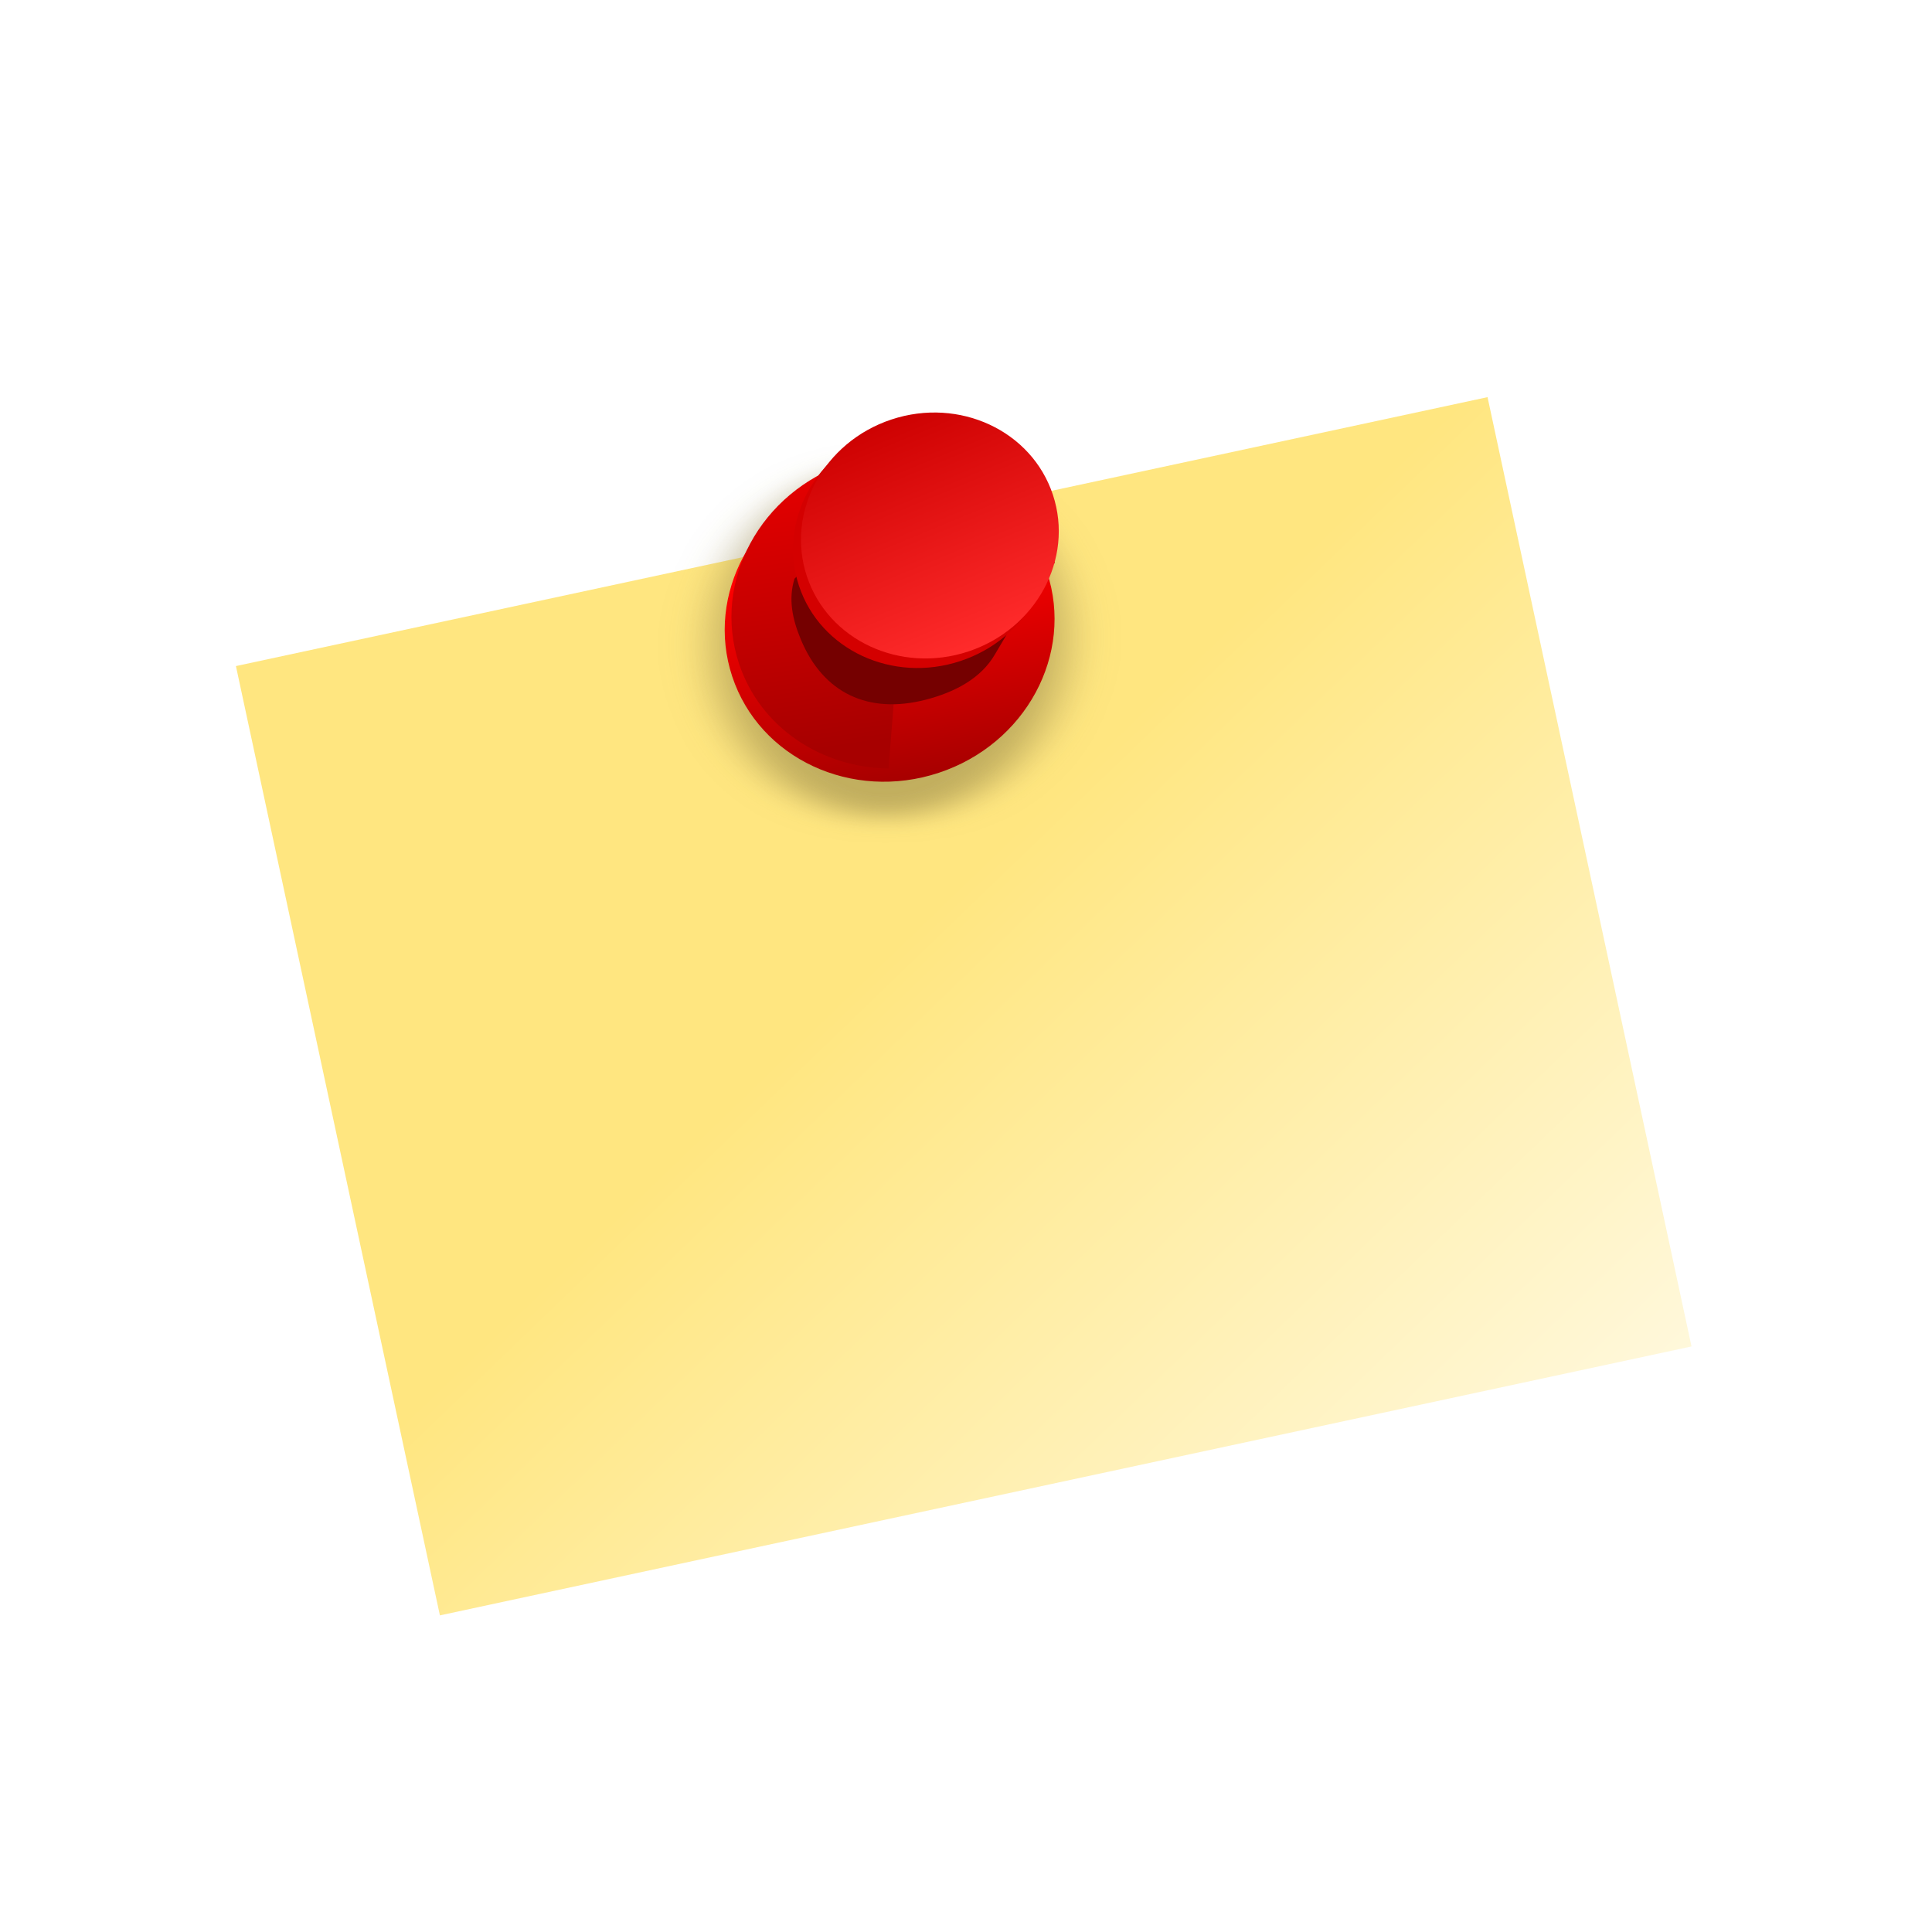
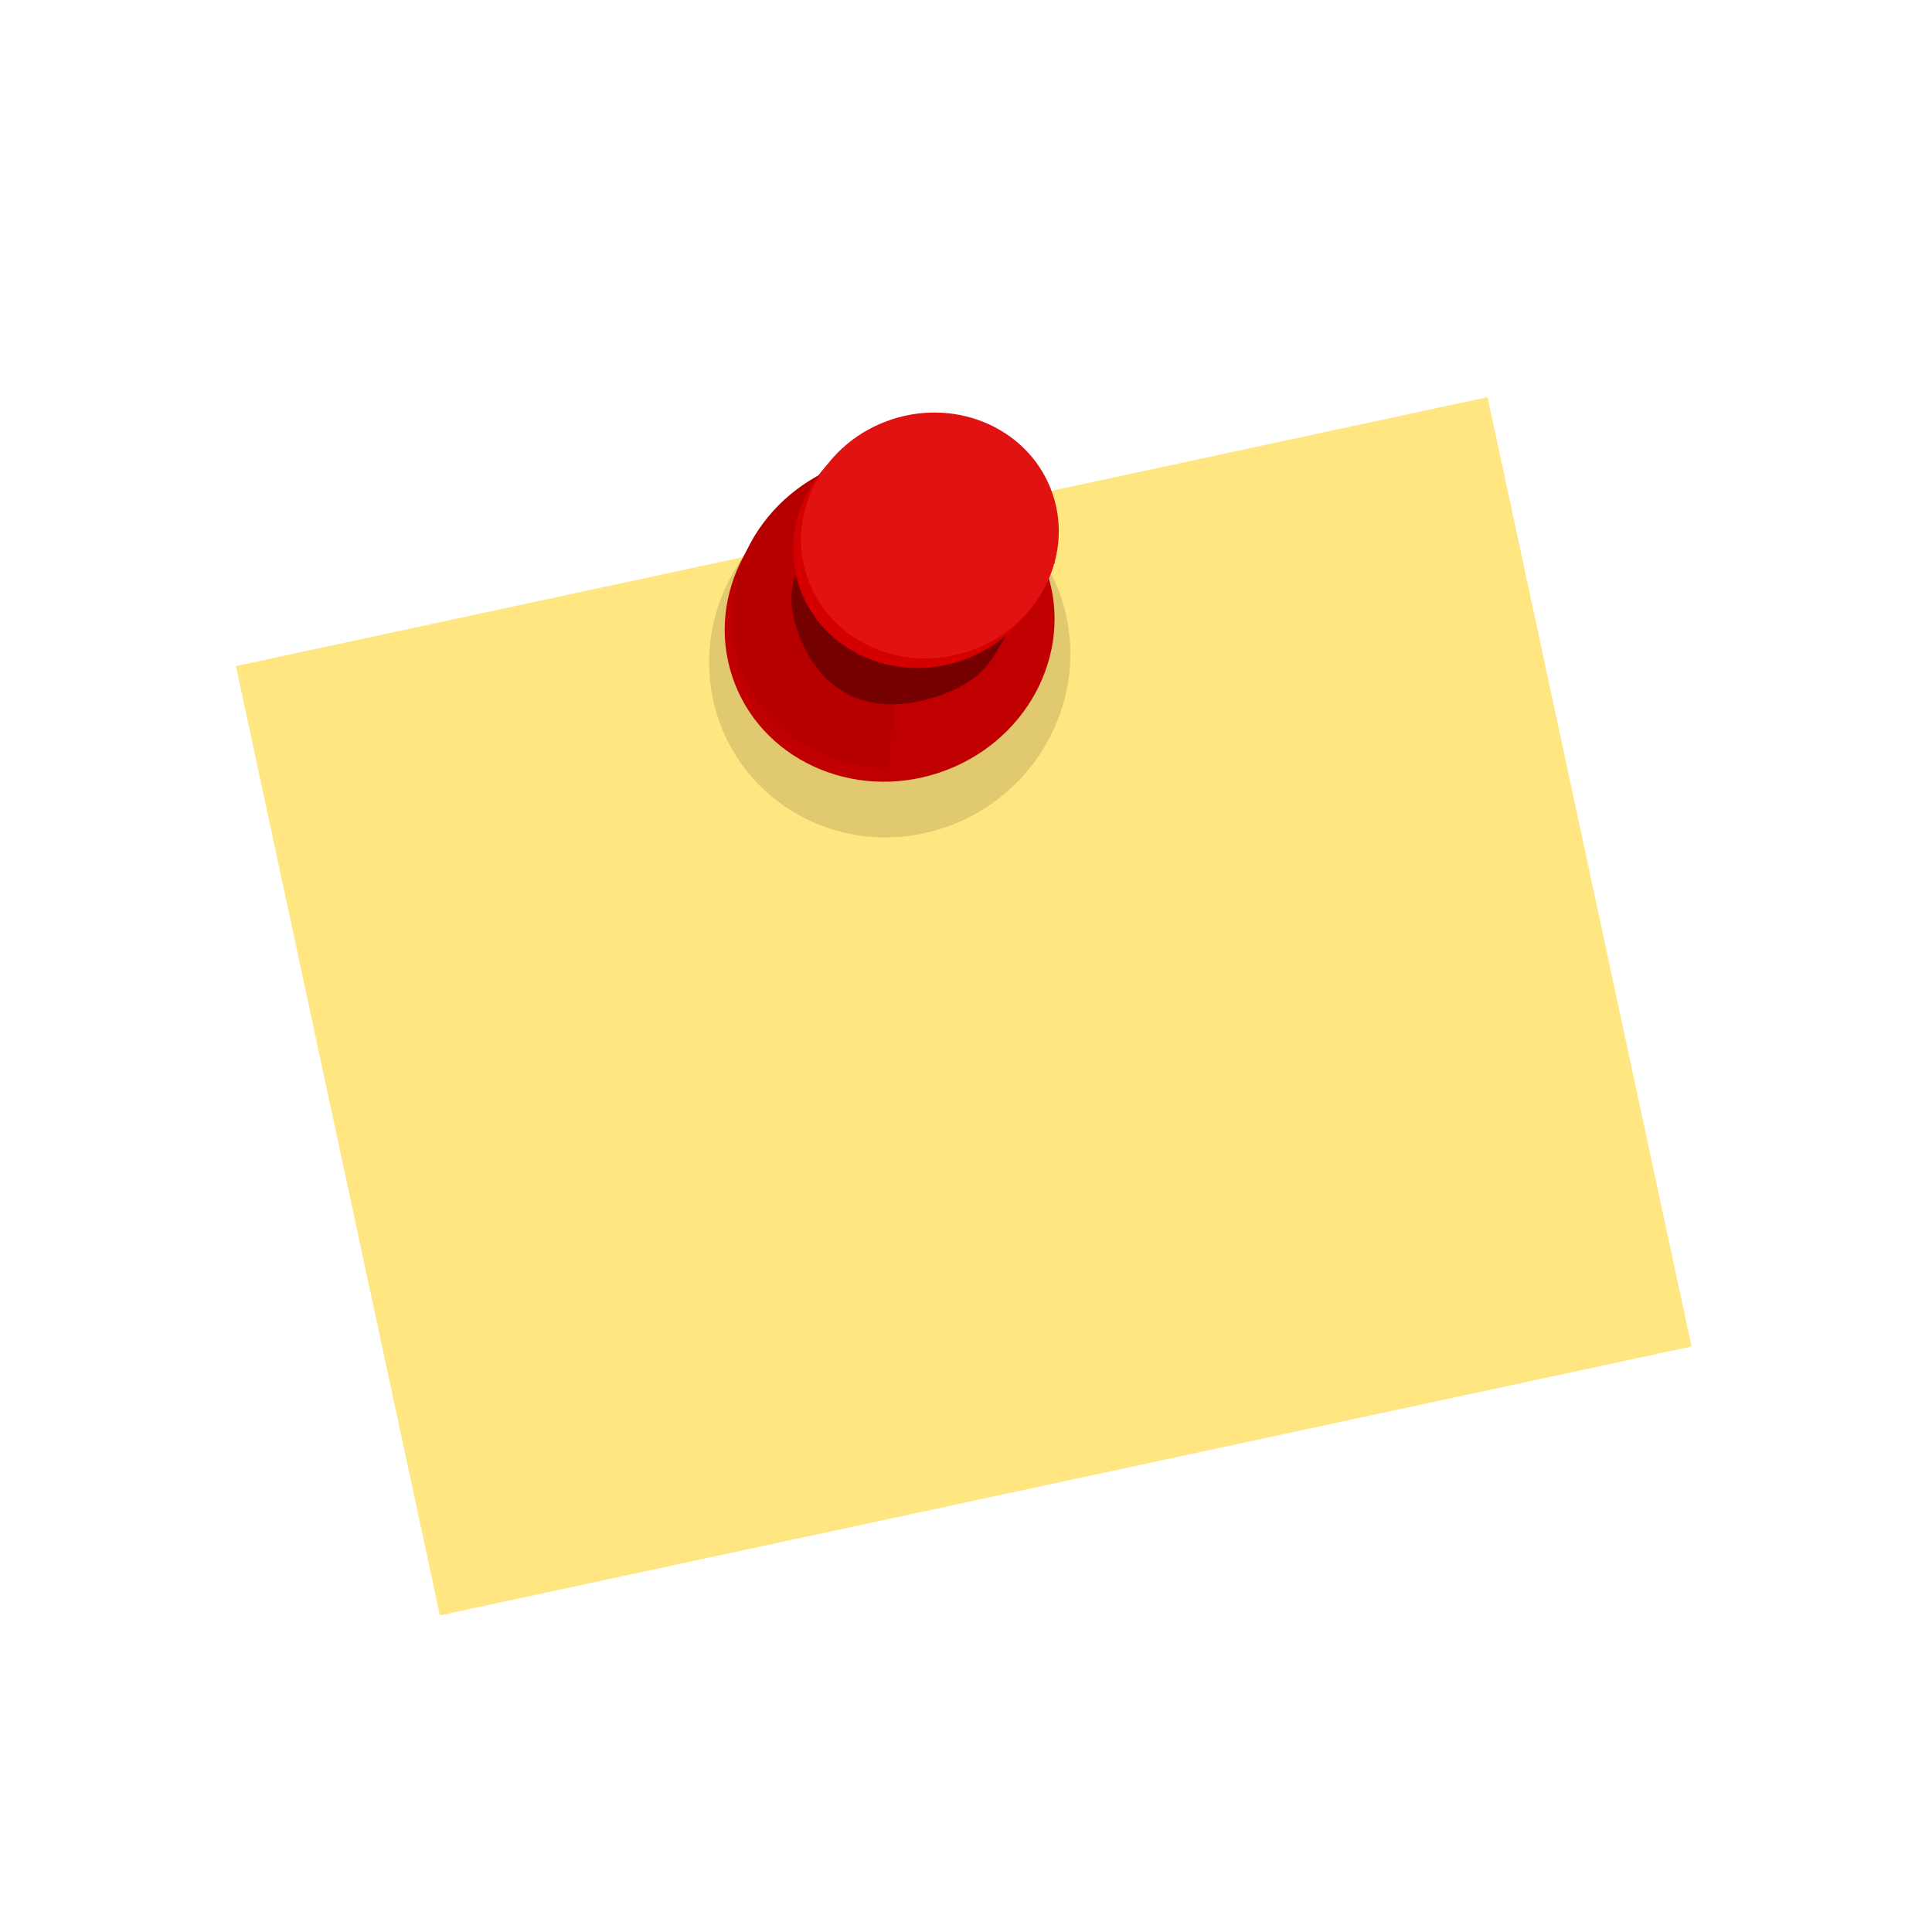
- <svg xmlns="http://www.w3.org/2000/svg" xmlns:xlink="http://www.w3.org/1999/xlink" version="1.0" width="110" height="110" id="svg5921">
-   <defs id="defs5923">
-     <linearGradient id="linearGradient7207">
-       <stop id="stop7209" style="stop-color:#cc0000;stop-opacity:1" offset="0" />
-       <stop id="stop7211" style="stop-color:#ff2b2b;stop-opacity:1" offset="1" />
-     </linearGradient>
-     <linearGradient x1="374.039" y1="262.861" x2="393.48" y2="516.725" id="linearGradient8500" xlink:href="#linearGradient7207" gradientUnits="userSpaceOnUse" />
-     <linearGradient x1="301.394" y1="550.721" x2="301.394" y2="176.331" id="linearGradient8498" xlink:href="#linearGradient7223" gradientUnits="userSpaceOnUse" />
-     <linearGradient id="linearGradient7223">
-       <stop id="stop7225" style="stop-color:#a70000;stop-opacity:1" offset="0" />
-       <stop id="stop7227" style="stop-color:#ff0000;stop-opacity:1" offset="1" />
-     </linearGradient>
-     <linearGradient x1="413.226" y1="520.633" x2="443.219" y2="346.586" id="linearGradient8496" xlink:href="#linearGradient7223" gradientUnits="userSpaceOnUse" />
-     <filter id="filter7319" x="-0.125" width="1.25" y="-0.124" height="1.248">
-       <feGaussianBlur stdDeviation="12.795" id="feGaussianBlur7321" />
-     </filter>
-     <linearGradient id="linearGradient7095">
-       <stop id="stop7097" style="stop-color:#ffe680;stop-opacity:1" offset="0" />
-       <stop id="stop7099" style="stop-color:#ffffff;stop-opacity:1" offset="1" />
-     </linearGradient>
-     <linearGradient x1="2383.433" y1="1986.832" x2="4032.371" y2="3583.888" id="linearGradient5919" xlink:href="#linearGradient7095" gradientUnits="userSpaceOnUse" />
-     <filter id="filter8168">
-       <feGaussianBlur stdDeviation="172.107" id="feGaussianBlur8170" />
-     </filter>
-     <linearGradient x1="1715.841" y1="880.602" x2="4707.487" y2="5382.9" id="linearGradient5507" xlink:href="#linearGradient7095" gradientUnits="userSpaceOnUse" />
-   </defs>
+ <svg xmlns="http://www.w3.org/2000/svg" version="1.0" width="110" height="110" id="svg5921">
+   <defs id="defs5923" />
  <g id="layer1">
    <g transform="matrix(0.115136,0,0,0.115136,9.7283,21.77356)" id="g8014" style="enable-background:new">
      <g id="g8518" style="opacity:1">
-         <path d="M -2512.452,56.332 L 3090.472,56.332 L 3090.472,4607.381 L -2512.452,4607.381 L -2512.452,56.332 z" transform="matrix(0.1104659,-2.3734892e-2,2.2163258e-2,0.1031513,308.4678,74.82067)" id="rect8018" style="fill:url(#linearGradient5507);fill-opacity:1;fill-rule:nonzero;stroke:none;stroke-width:0.1;stroke-linecap:butt;stroke-miterlimit:4;stroke-dashoffset:0;stroke-opacity:1" />
+         <path d="M -2512.452,56.332 L 3090.472,56.332 L 3090.472,4607.381 L -2512.452,4607.381 L -2512.452,56.332 z" transform="matrix(0.1104659,-2.3734892e-2,2.2163258e-2,0.1031513,308.4678,74.82067)" id="rect8018" style="fill:#ffe680;fill-opacity:1;fill-rule:nonzero;stroke:none;stroke-width:0.1;stroke-linecap:butt;stroke-miterlimit:4;stroke-dashoffset:0;stroke-opacity:1" />
      </g>
      <g transform="matrix(0.5141653,-7.1944682e-2,7.1944682e-2,0.5141653,146.0402,-82.63979)" id="g8020">
-         <path d="M 527.821,393.142 C 527.821,461.313 472.558,516.576 404.387,516.576 C 336.216,516.576 280.952,461.313 280.952,393.142 C 280.952,324.971 336.216,269.707 404.387,269.707 C 472.558,269.707 527.821,324.971 527.821,393.142 z" transform="matrix(1.347791,-0.2566683,0.2322589,1.324273,-293.092,41.42622)" id="path8022" style="opacity:0.545;fill:#8e7f42;fill-opacity:1;fill-rule:nonzero;stroke:none;stroke-width:0.08;stroke-linecap:butt;stroke-miterlimit:4;stroke-dasharray:none;stroke-dashoffset:0;stroke-opacity:1;filter:url(#filter7319)" />
-         <path d="M 527.821,393.142 C 527.821,461.313 472.558,516.576 404.387,516.576 C 336.216,516.576 280.952,461.313 280.952,393.142 C 280.952,324.971 336.216,269.707 404.387,269.707 C 472.558,269.707 527.821,324.971 527.821,393.142 z" transform="matrix(1.258541,-0.2300055,0.2168789,1.186707,-248.7614,68.25442)" id="path8024" style="opacity:1;fill:url(#linearGradient8496);fill-opacity:1;fill-rule:nonzero;stroke:none;stroke-width:0.08;stroke-linecap:butt;stroke-miterlimit:4;stroke-dasharray:none;stroke-dashoffset:0;stroke-opacity:1" />
-         <path d="M 358.562,281.156 C 348.096,281.052 337.438,281.947 326.719,283.906 C 240.967,299.578 183.379,377.924 198.156,458.781 C 209.707,521.987 262.13,567.921 325.406,577.562 L 357.25,433.688 L 509.344,405.875 C 509.144,404.582 509.08,403.295 508.844,402 C 495.914,331.25 431.828,281.889 358.562,281.156 z" id="path8026" style="opacity:1;fill:url(#linearGradient8498);fill-opacity:1;fill-rule:nonzero;stroke:none;stroke-width:0.1;stroke-linecap:butt;stroke-miterlimit:4;stroke-dasharray:none;stroke-dashoffset:0;stroke-opacity:1" />
+         <path d="M 511.141,441.253 C 527.325,533.528 464.312,622.829 370.399,640.714 C 276.486,658.598 187.235,598.293 171.051,506.019 C 154.867,413.744 217.88,324.443 311.793,306.558 C 405.706,288.674 494.957,348.979 511.141,441.253 z" id="path8022" style="opacity:1;fill:#e0c96f;fill-opacity:1;fill-rule:nonzero;stroke:none;stroke-width:0.08;stroke-linecap:butt;stroke-miterlimit:4;stroke-dasharray:none;stroke-dashoffset:0;stroke-opacity:1" />
+         <path d="M 527.821,393.142 C 527.821,461.313 472.558,516.576 404.387,516.576 C 336.216,516.576 280.952,461.313 280.952,393.142 C 280.952,324.971 336.216,269.707 404.387,269.707 C 472.558,269.707 527.821,324.971 527.821,393.142 z" transform="matrix(1.258541,-0.2300055,0.2168789,1.186707,-248.7614,68.25442)" id="path8024" style="opacity:1;fill:#c00000;fill-opacity:1;fill-rule:nonzero;stroke:none;stroke-width:0.08;stroke-linecap:butt;stroke-miterlimit:4;stroke-dasharray:none;stroke-dashoffset:0;stroke-opacity:1" />
+         <path d="M 358.562,281.156 C 348.096,281.052 337.438,281.947 326.719,283.906 C 240.967,299.578 183.379,377.924 198.156,458.781 C 209.707,521.987 262.13,567.921 325.406,577.562 L 357.25,433.688 L 509.344,405.875 C 509.144,404.582 509.08,403.295 508.844,402 C 495.914,331.25 431.828,281.889 358.562,281.156 z" id="path8026" style="opacity:1;fill:#b60000;fill-opacity:1;fill-rule:nonzero;stroke:none;stroke-width:0.1;stroke-linecap:butt;stroke-miterlimit:4;stroke-dasharray:none;stroke-dashoffset:0;stroke-opacity:1" />
        <path d="M 294.211,361.944 L 282.794,370.385 L 261.734,386.133 C 253.137,404.408 254.336,423.799 259.718,444.398 C 273.68,497.839 313.426,523.961 369.51,517.59 C 398.218,514.328 424.518,504.673 440.647,484.16 L 469.895,447.483 L 294.211,361.944 z" id="path8028" style="fill:#750000;fill-opacity:1;fill-rule:nonzero;stroke:none;stroke-width:0.1;stroke-linecap:butt;stroke-miterlimit:4;stroke-dashoffset:0;stroke-opacity:1" />
        <path d="M 527.821,393.142 C 527.821,461.313 472.558,516.576 404.387,516.576 C 336.216,516.576 280.952,461.313 280.952,393.142 C 280.952,324.971 336.216,269.707 404.387,269.707 C 472.558,269.707 527.821,324.971 527.821,393.142 z" transform="matrix(0.9837071,-0.1797787,0.1695165,0.9275553,-78.01399,79.23439)" id="path8030" style="opacity:1;fill:#d40000;fill-opacity:1;fill-rule:nonzero;stroke:none;stroke-width:0.103;stroke-linecap:butt;stroke-miterlimit:4;stroke-dasharray:none;stroke-dashoffset:0;stroke-opacity:1" />
-         <path d="M 527.821,393.142 C 527.821,461.313 472.558,516.576 404.387,516.576 C 336.216,516.576 280.952,461.313 280.952,393.142 C 280.952,324.971 336.216,269.707 404.387,269.707 C 472.558,269.707 527.821,324.971 527.821,393.142 z" transform="matrix(0.9837071,-0.1797787,0.1695165,0.9275553,-69.30668,71.27329)" id="path8032" style="opacity:1;fill:url(#linearGradient8500);fill-opacity:1;fill-rule:nonzero;stroke:none;stroke-width:0.103;stroke-linecap:butt;stroke-miterlimit:4;stroke-dasharray:none;stroke-dashoffset:0;stroke-opacity:1" />
+         <path d="M 527.821,393.142 C 527.821,461.313 472.558,516.576 404.387,516.576 C 336.216,516.576 280.952,461.313 280.952,393.142 C 280.952,324.971 336.216,269.707 404.387,269.707 C 472.558,269.707 527.821,324.971 527.821,393.142 z" transform="matrix(0.9837071,-0.1797787,0.1695165,0.9275553,-69.30668,71.27329)" id="path8032" style="opacity:1;fill:#e11212;fill-opacity:1;fill-rule:nonzero;stroke:none;stroke-width:0.103;stroke-linecap:butt;stroke-miterlimit:4;stroke-dasharray:none;stroke-dashoffset:0;stroke-opacity:1" />
      </g>
    </g>
  </g>
</svg>
